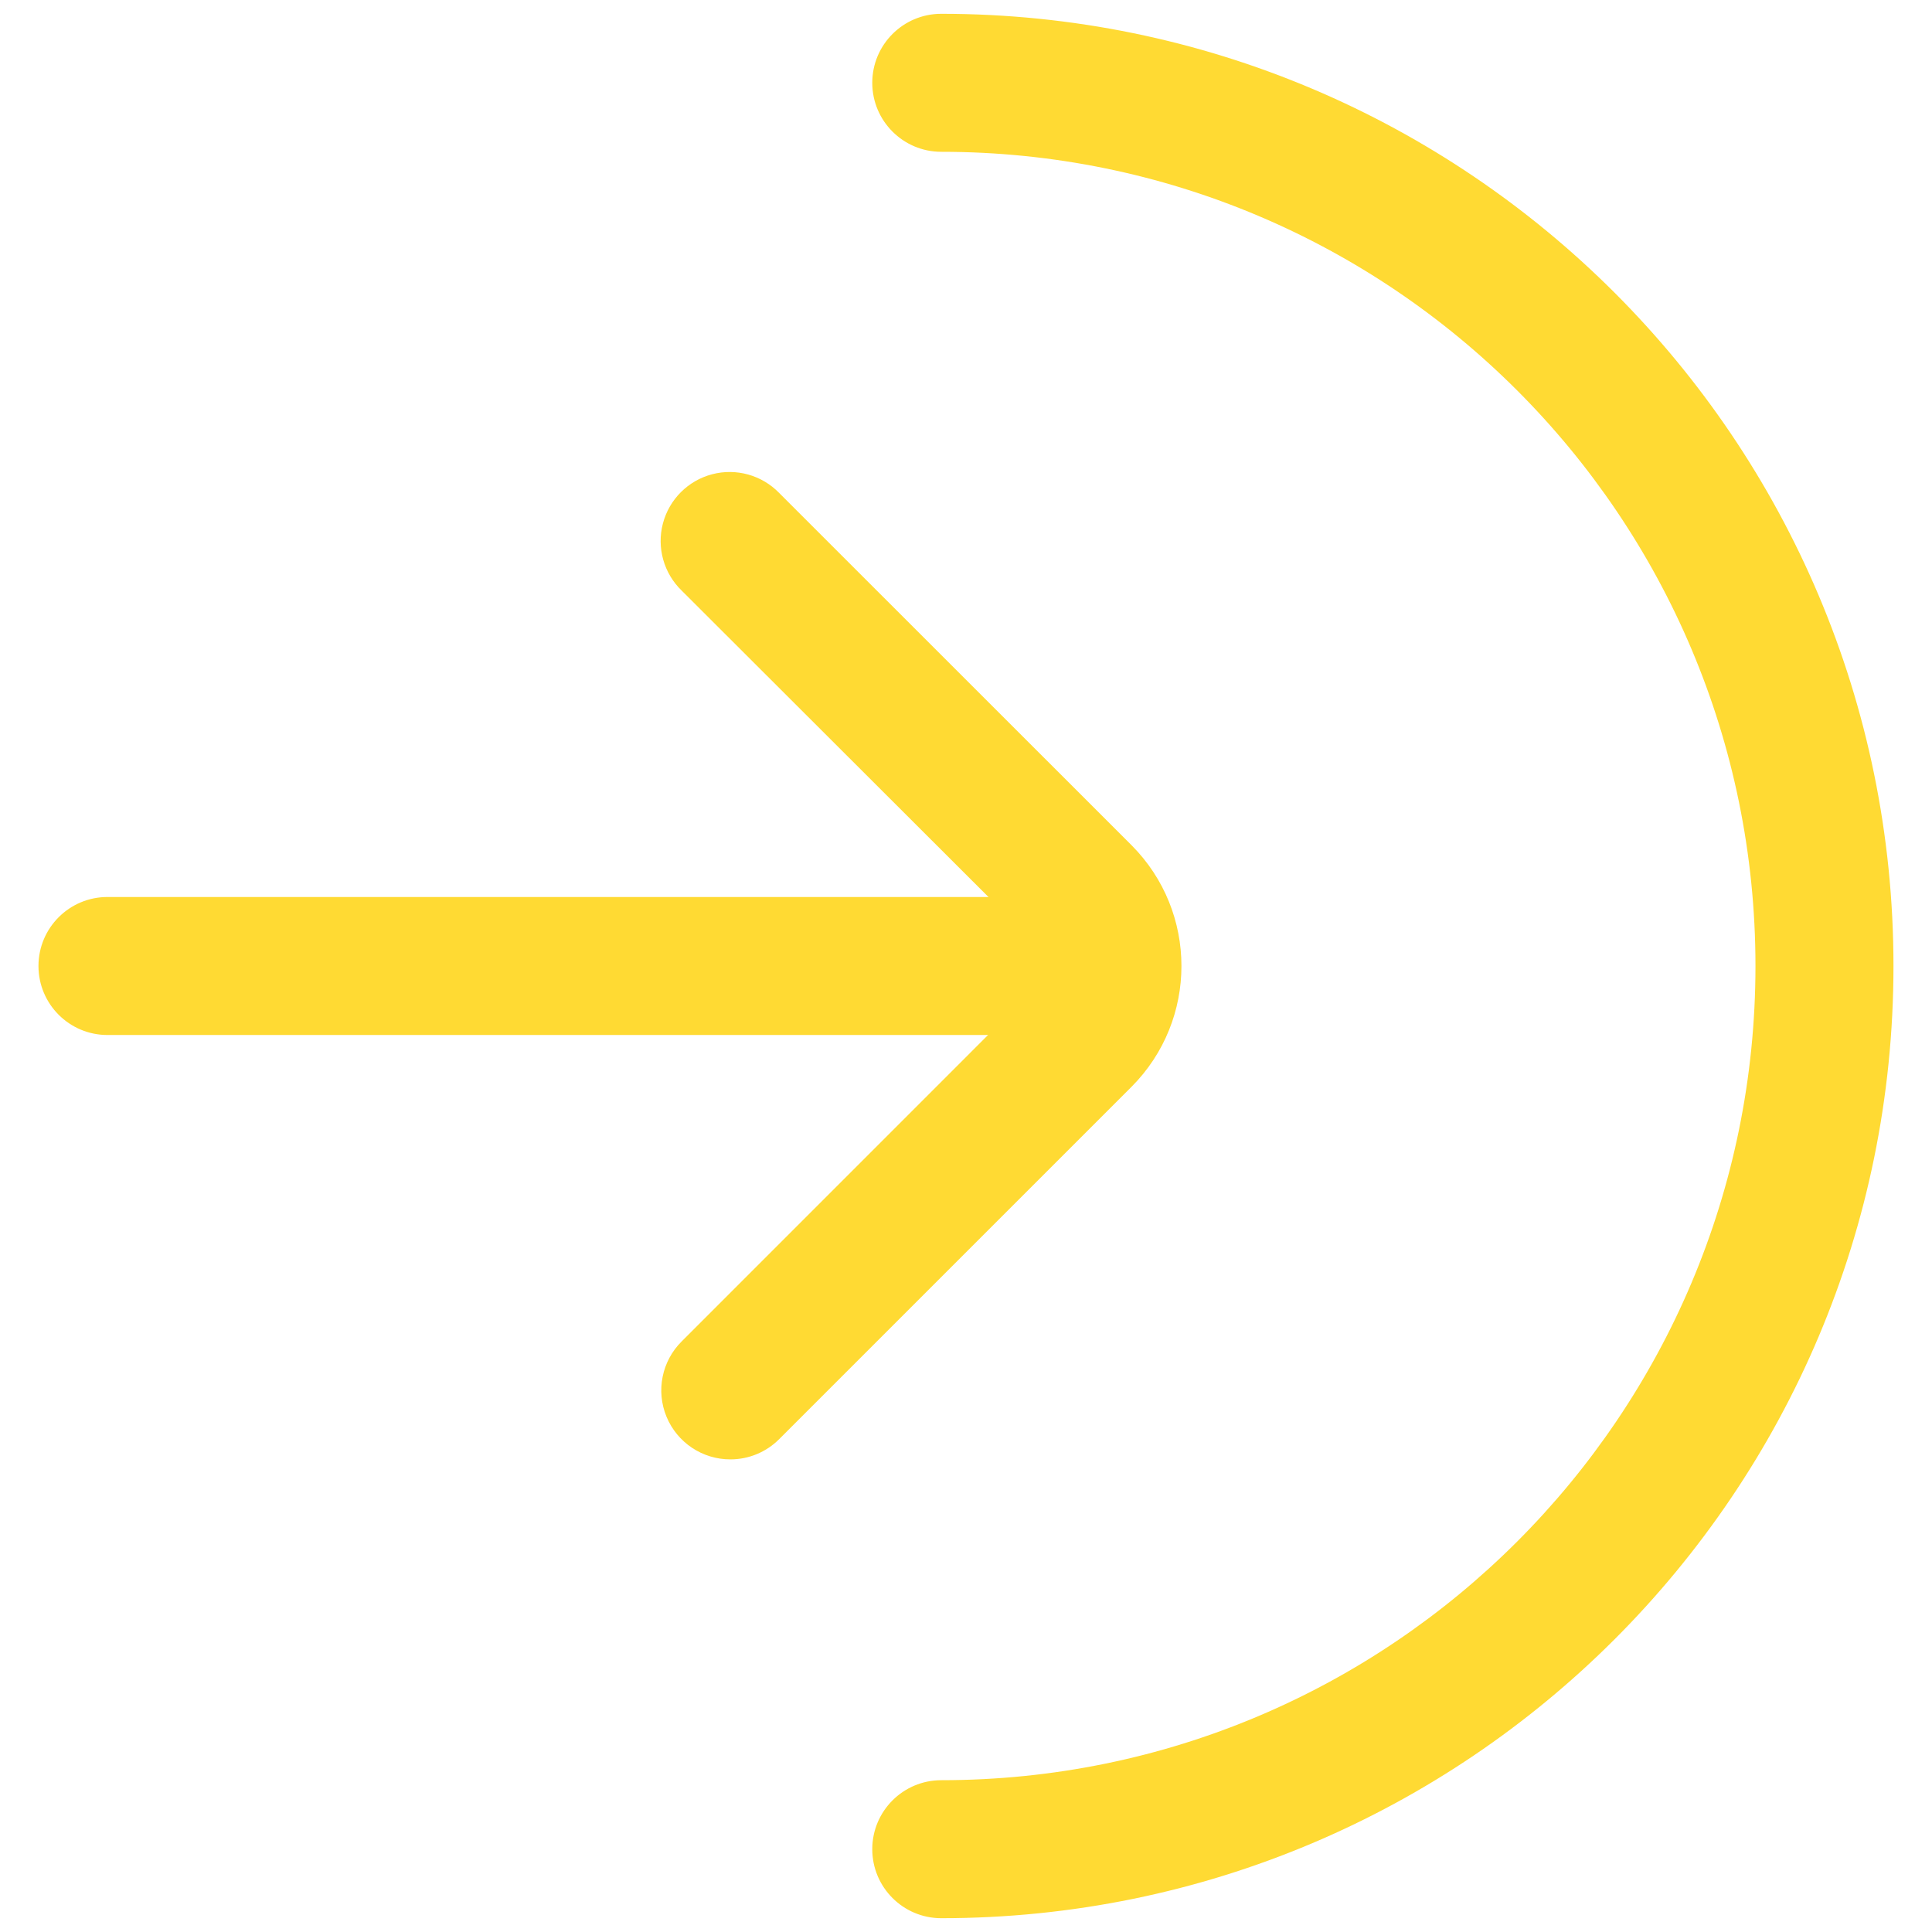
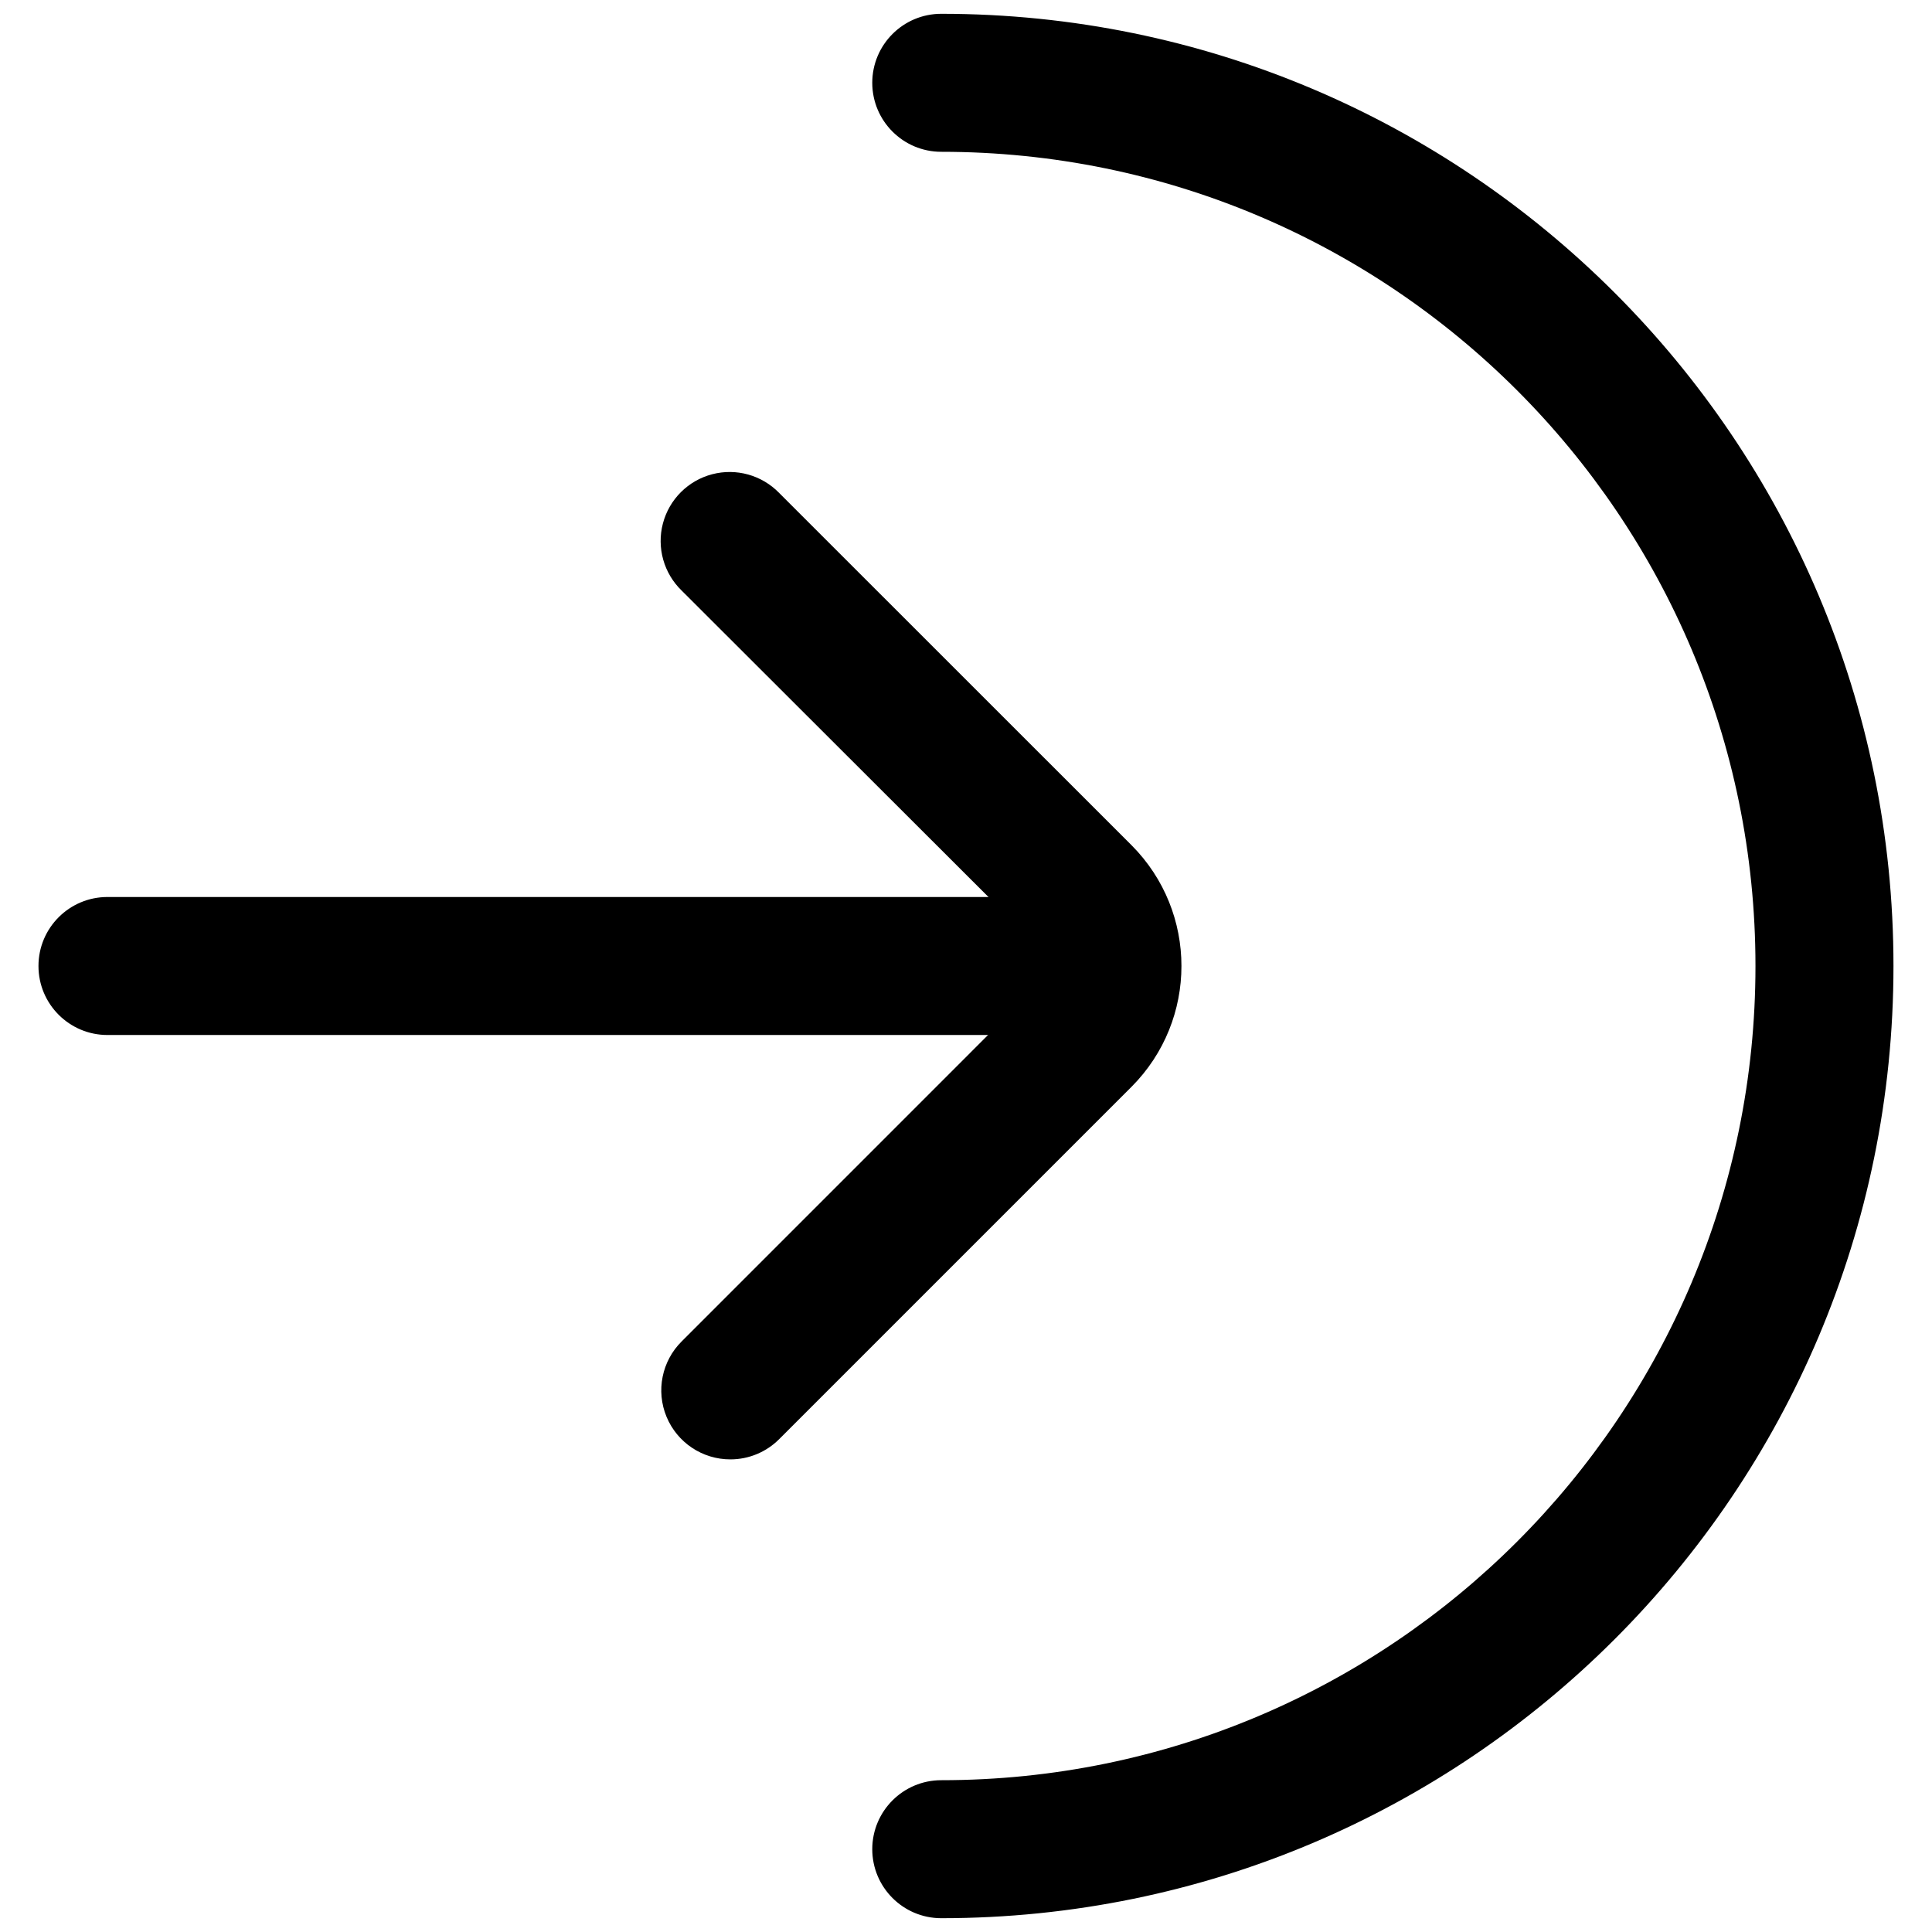
- <svg xmlns="http://www.w3.org/2000/svg" fill="#ffda33" width="80px" height="80px" viewBox="0 0 35 35" data-name="Layer 2" id="a5b81eaf-55c4-41bd-86f3-06b0f5373971">
+ <svg xmlns="http://www.w3.org/2000/svg" fill="black" width="35px" height="35px" viewBox="0 0 35 35" data-name="Layer 2" id="a5b81eaf-55c4-41bd-86f3-06b0f5373971">
  <path d="M17.052,34.75a1.25,1.25,0,0,1,0-2.5,14.75,14.75,0,0,0,0-29.5,1.25,1.25,0,0,1,0-2.5,17.25,17.25,0,0,1,0,34.5Z" />
  <path d="M19.626,18.75H1.947a1.25,1.25,0,1,1,0-2.5H19.626a1.25,1.25,0,1,1,0,2.5Z" />
  <path d="M13.234,26.438A1.25,1.25,0,0,1,12.35,24.3l6.384-6.385a.593.593,0,0,0,0-.839L12.35,10.7a1.25,1.25,0,1,1,1.767-1.768L20.5,15.313a3.1,3.1,0,0,1,0,4.374l-6.385,6.385A1.246,1.246,0,0,1,13.234,26.438Z" />
</svg>
